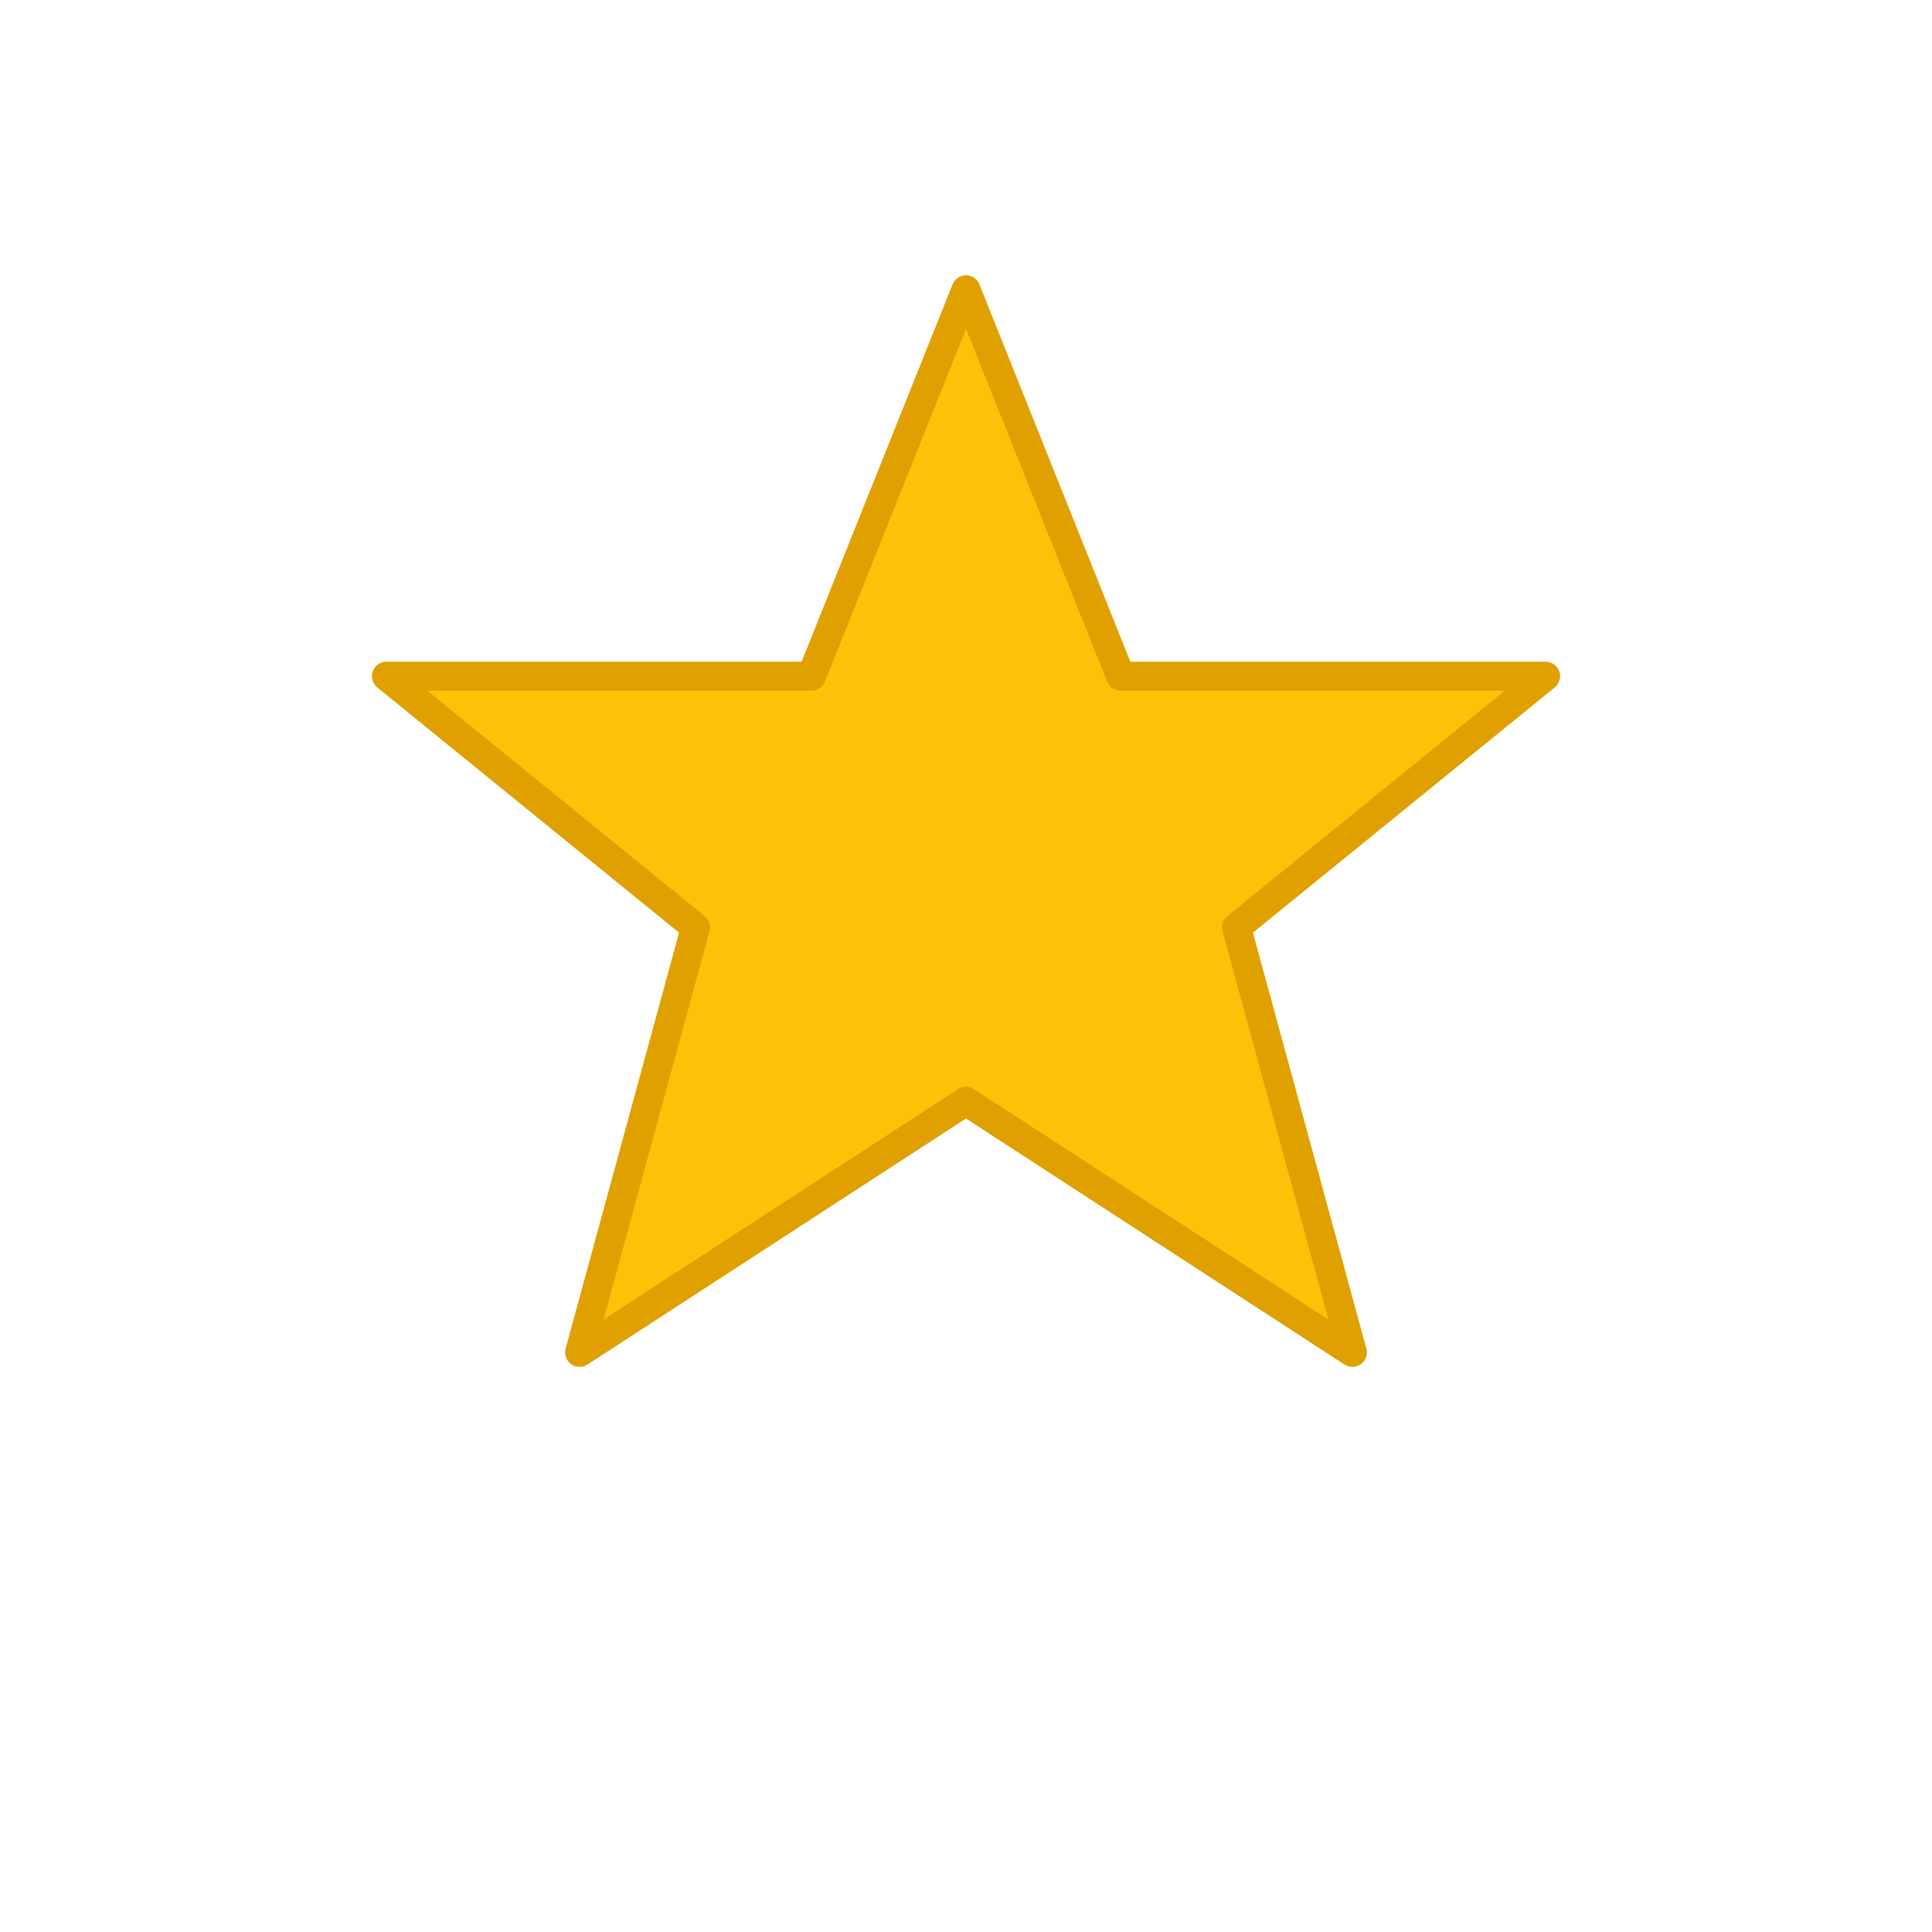
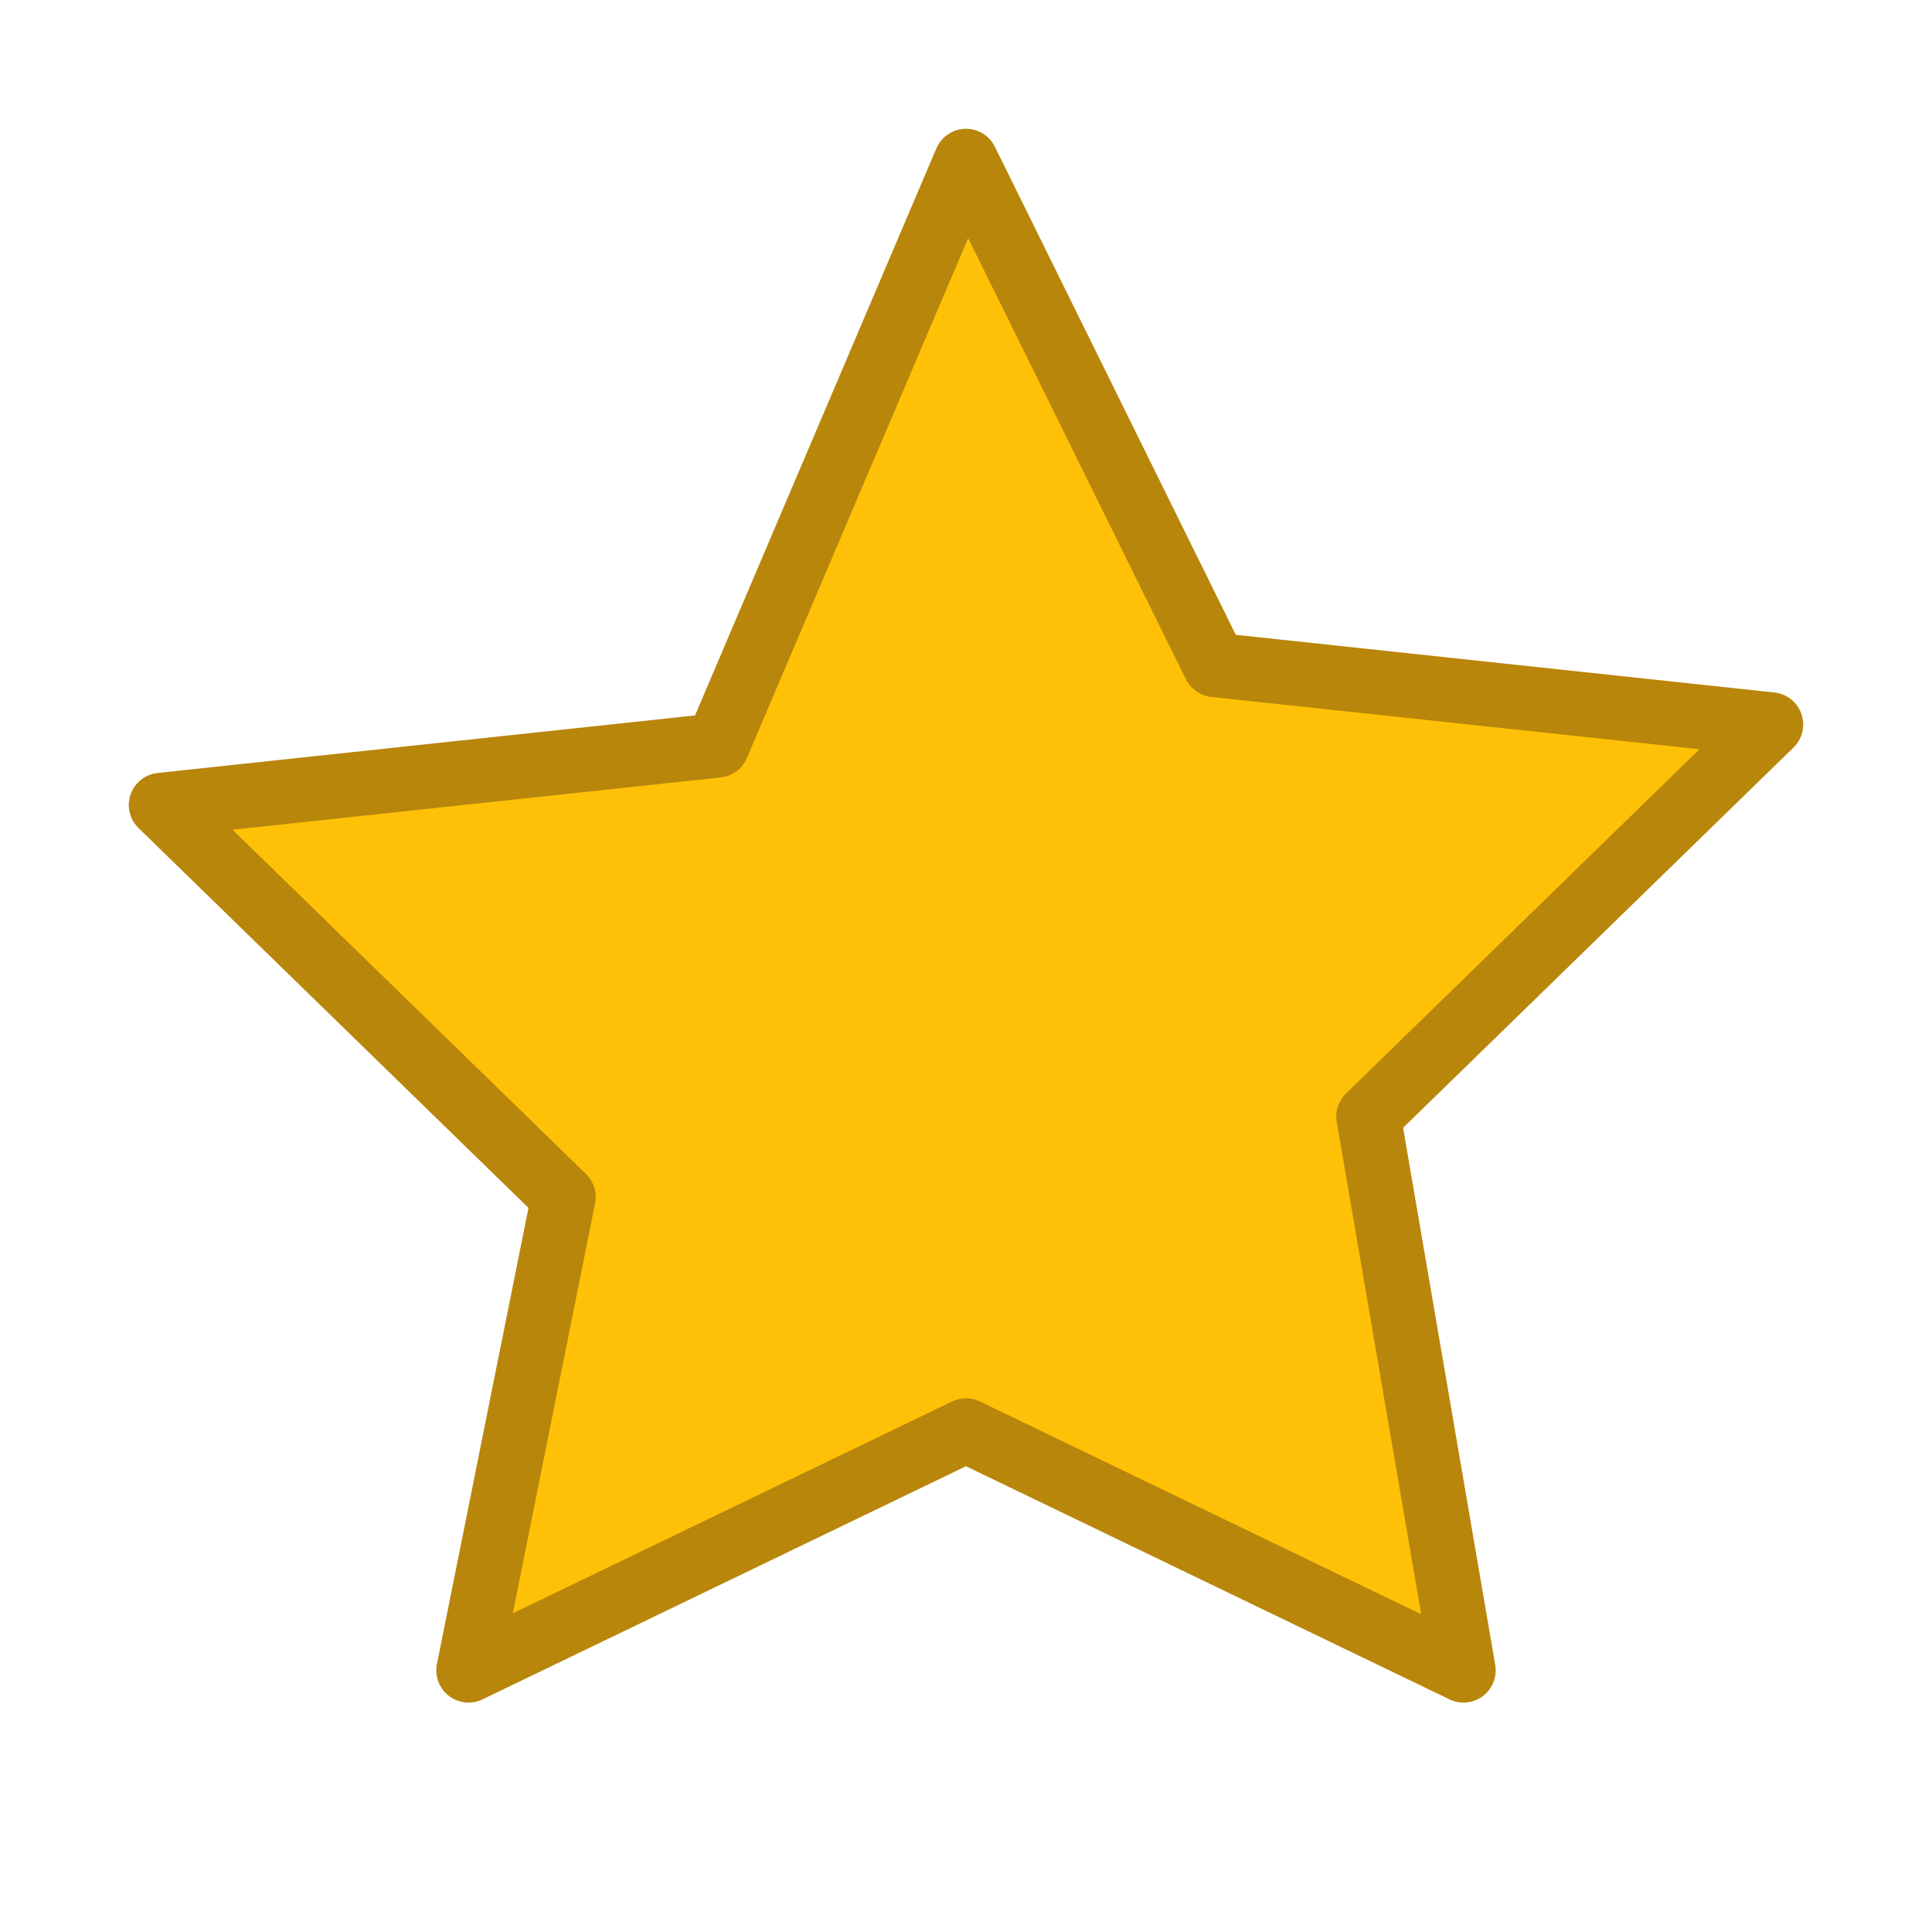
- <svg xmlns="http://www.w3.org/2000/svg" width="32" height="32" viewBox="0 0 100 100">
-   <polygon points="50,15 58,35 80,35 64,48 70,70 50,57 30,70 36,48 20,35 42,35" fill="#FFC107" stroke="#E0A000" stroke-width="1.5" stroke-linejoin="round" />
+ <svg xmlns="http://www.w3.org/2000/svg" width="32" height="32" viewBox="0 0 24 24">
+   <path d="M12 2l3.09 6.26L22 9l-5 4.87 1.18 6.88L12 17.77l-6.18 2.98L7 14.87 2 10l6.91-.74L12 2z" fill="#FFC107" stroke="#B8860B" stroke-width="0.8" stroke-linejoin="round" />
</svg>
